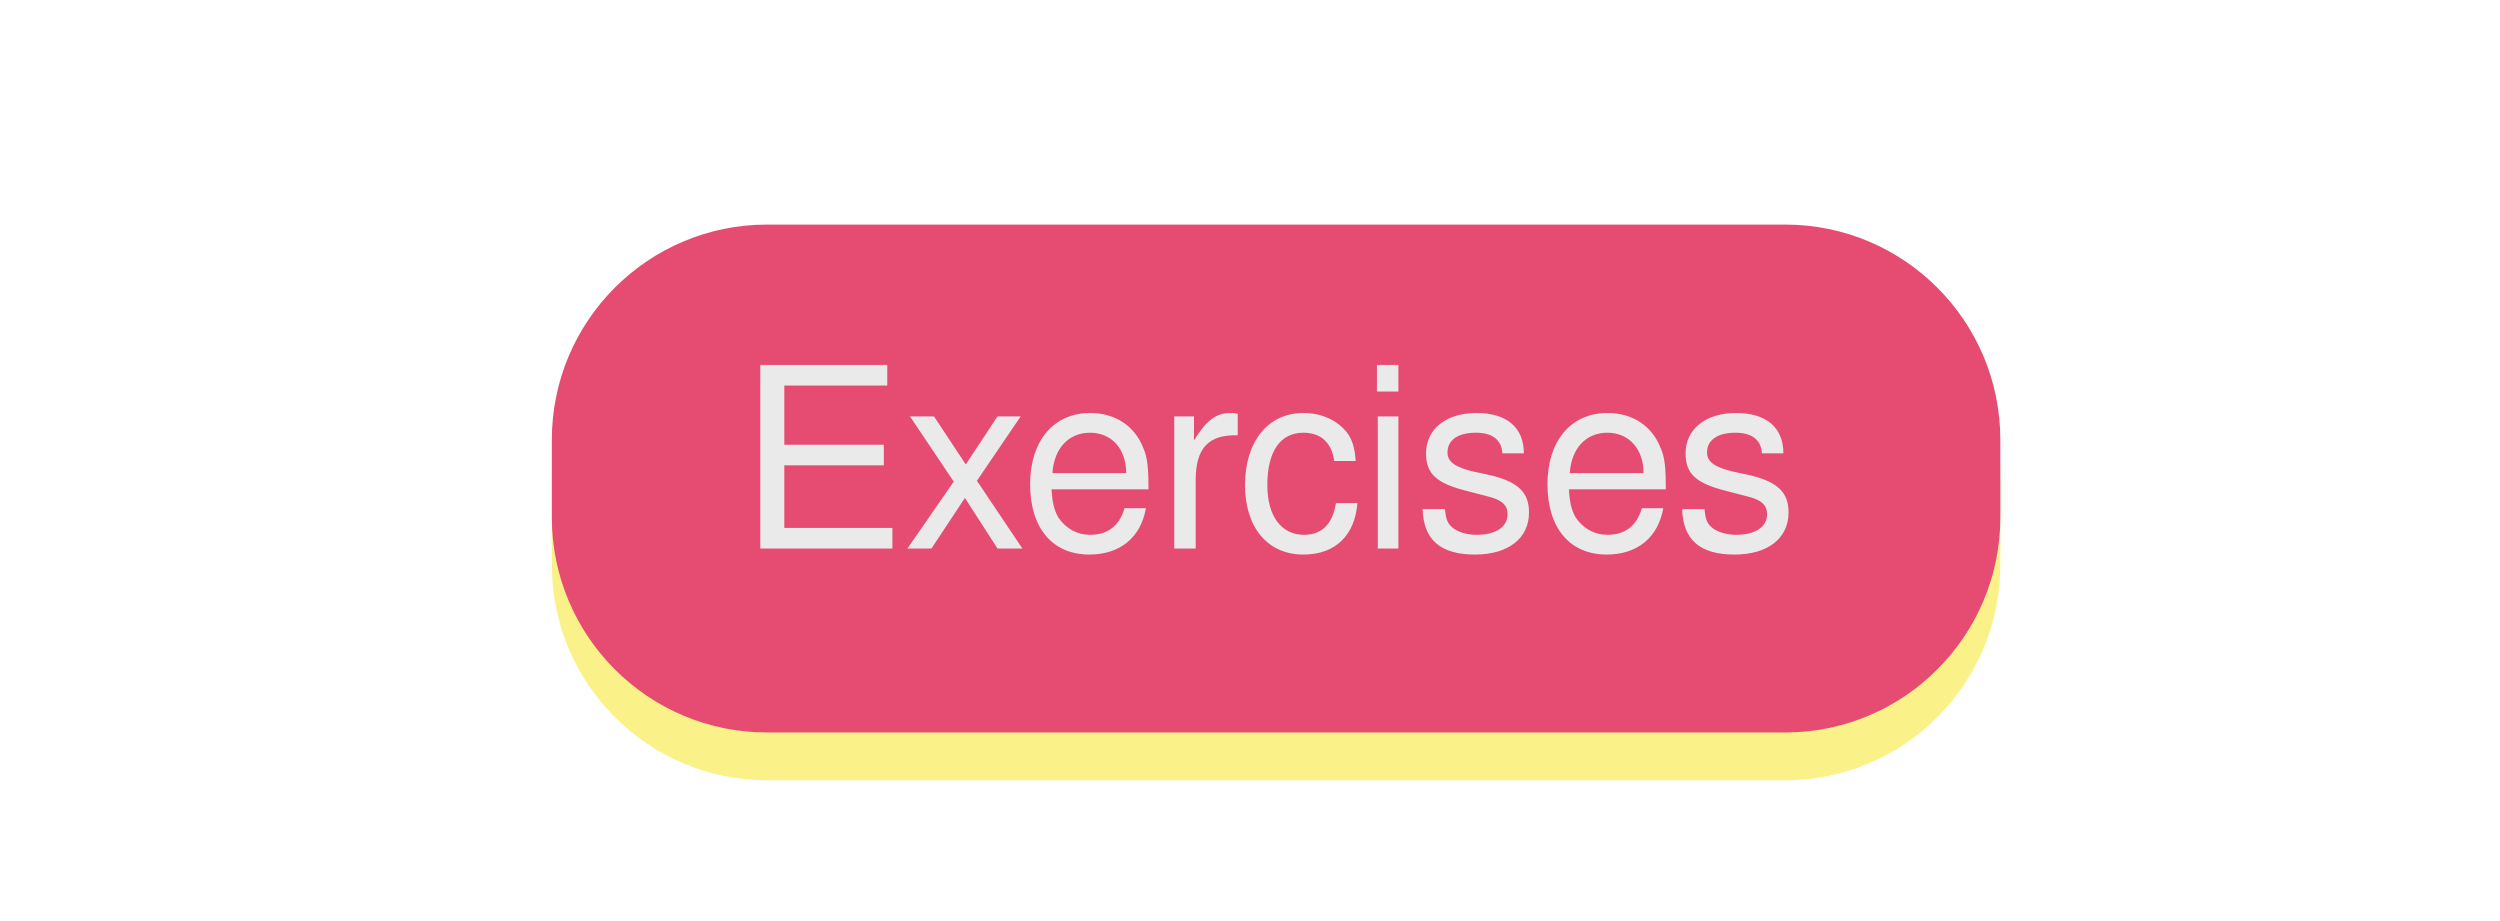
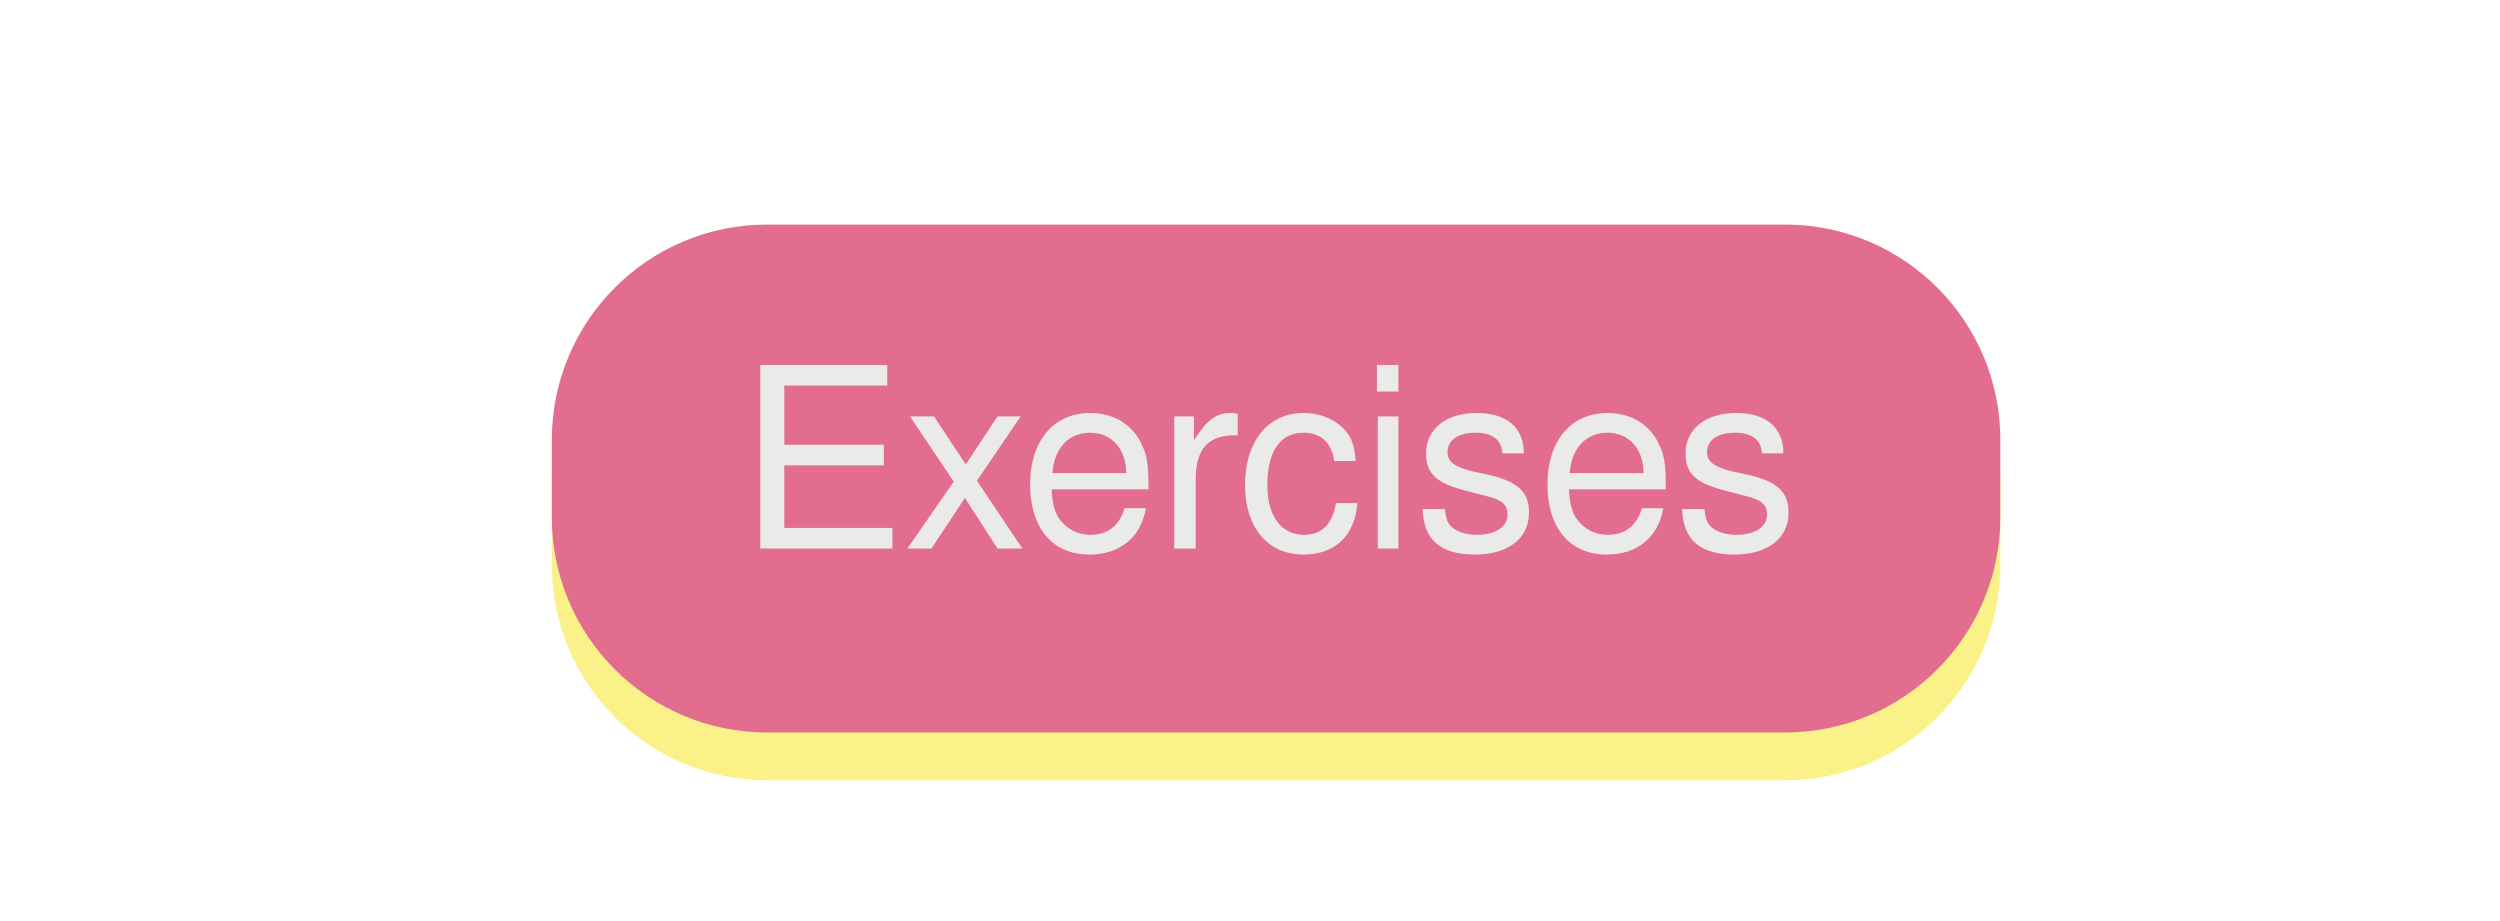
<svg xmlns="http://www.w3.org/2000/svg" id="Layer_1" data-name="Layer 1" viewBox="0 0 45.53 16.77">
  <defs>
-     <style>.cls-1{fill:#faf288;}.cls-2{fill:#e64c72;}.cls-3{font-size:4.58px;fill:#eaeaea;font-family:Helvetica-Light, Helvetica;letter-spacing:-0.01em;}</style>
+     <style>.cls-1{fill:#faf288;}.cls-2{fill:#e26d8f;}.cls-3{font-size:4.58px;fill:#eaeaea;font-family:Helvetica-Light, Helvetica;letter-spacing:-0.01em;}</style>
  </defs>
  <rect class="cls-1" x="10.05" y="4.72" width="26.38" height="9.49" rx="3.92" ry="3.92" />
  <rect class="cls-2" x="10.05" y="4.09" width="26.38" height="9.25" rx="3.92" ry="3.92" />
  <text class="cls-3" transform="translate(13.44 9.99)">Exercises</text>
</svg>
